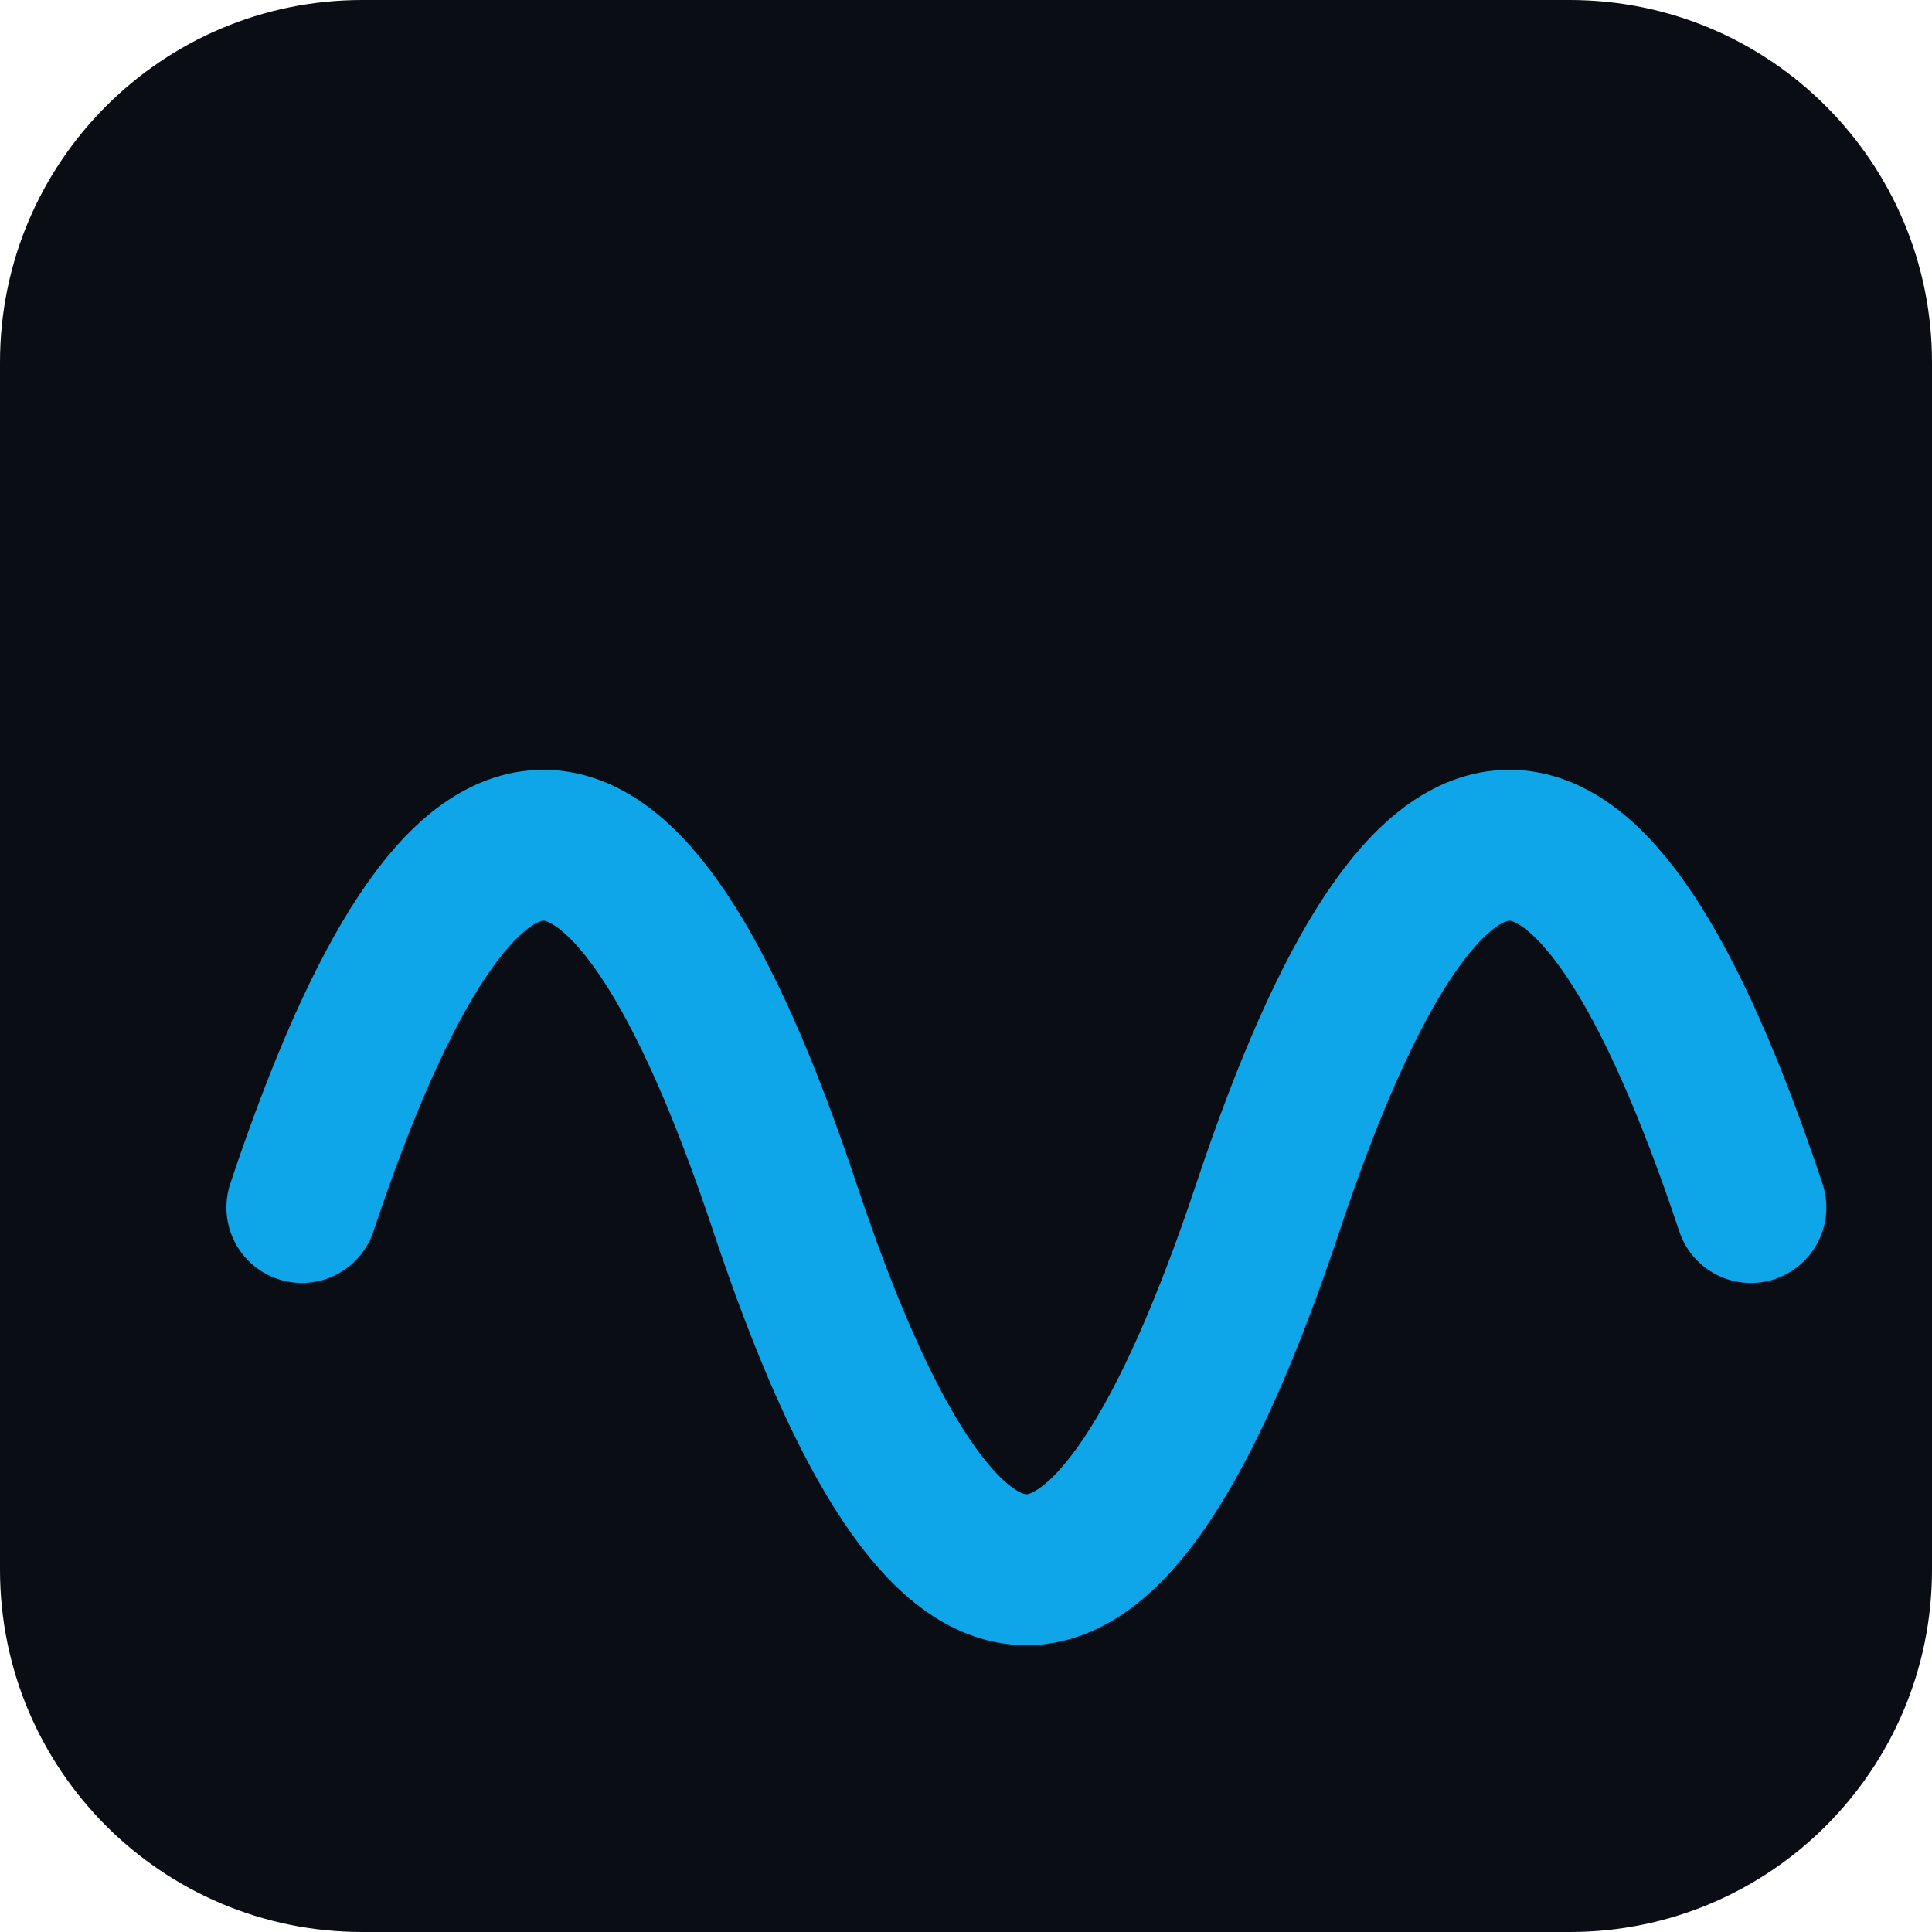
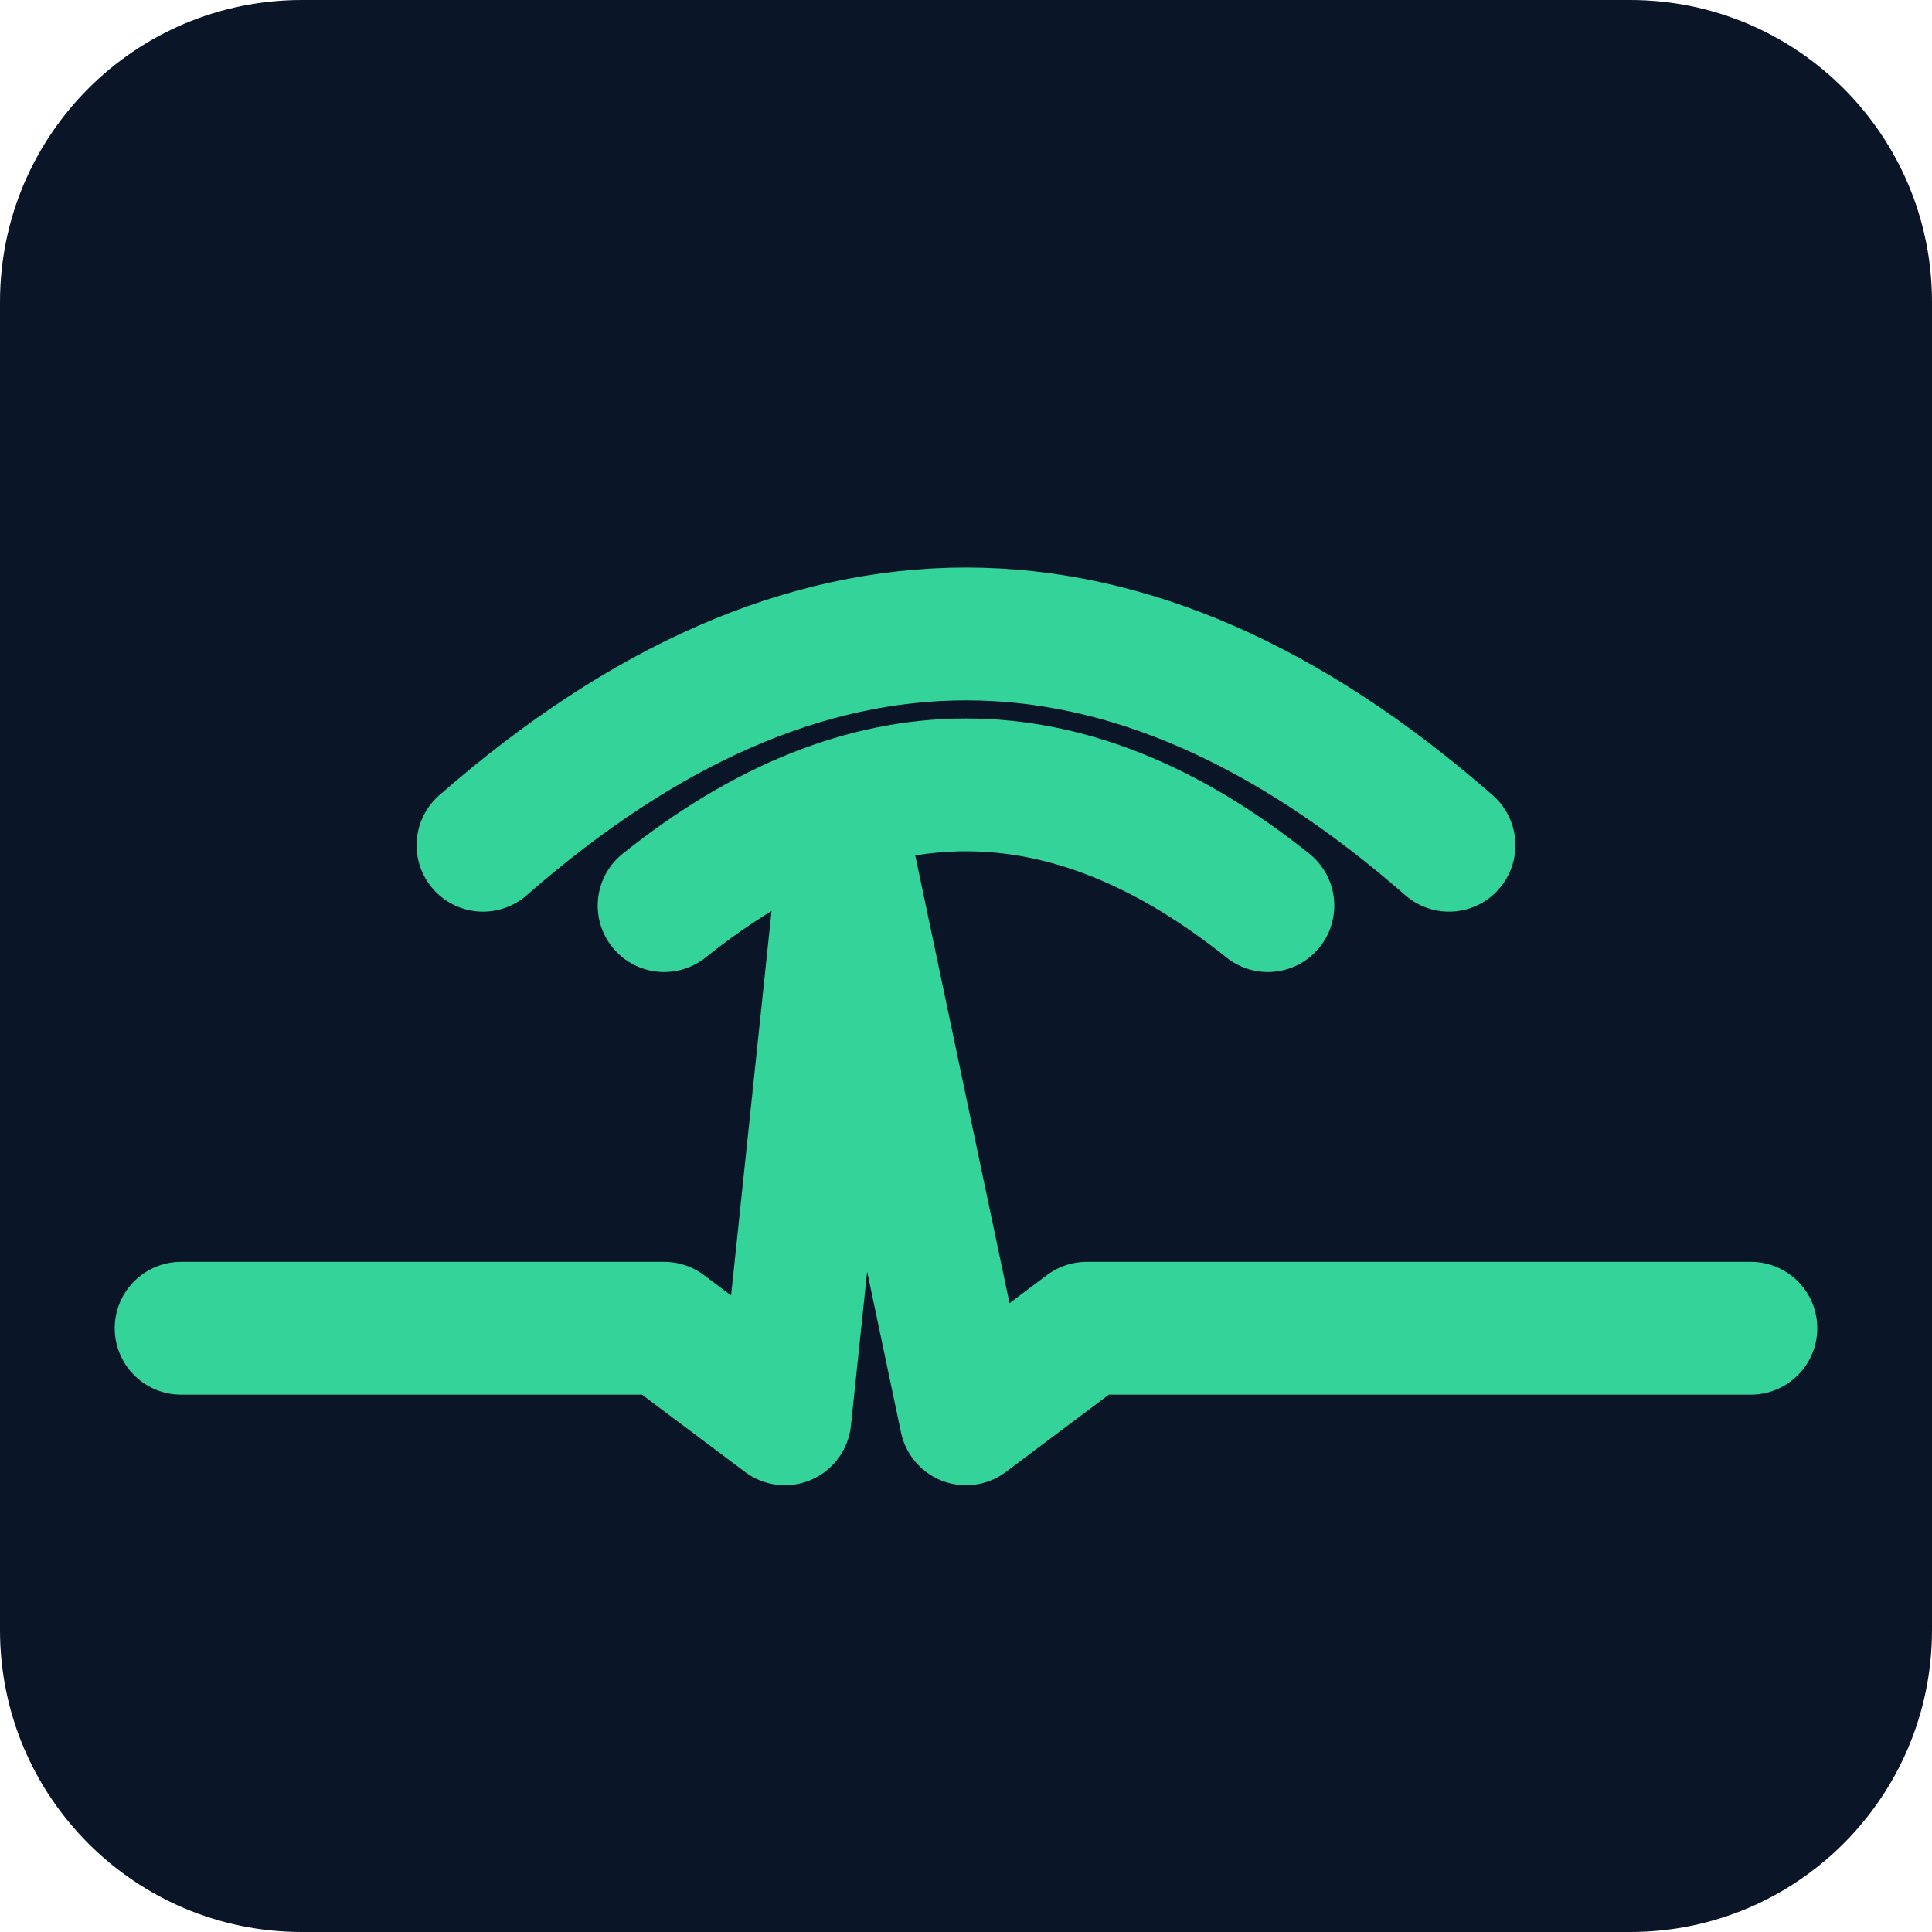
<svg xmlns="http://www.w3.org/2000/svg" viewBox="0 0 32 32">
-   <rect width="32" height="32" rx="6" fill="#0a0e14" />
-   <path d="M5 20 Q9 8 13 20 T21 20 T29 20" stroke="#0ea5e9" stroke-width="2.5" fill="none" stroke-linecap="round" stroke-linejoin="round" />
+   <rect width="32" height="32" rx="5" fill="#0a1628" />
+   <g stroke="#34d399" stroke-width="2.2" stroke-linecap="round" stroke-linejoin="round" fill="none">
+     <path d="M 8 14 Q 16 7 24 14" />
+     <path d="M 11 15 Q 16 11 21 15" />
+     <path d="M 3 22 L 11 22 L 13 23.5 L 14 14 L 16 23.5 L 18 22 L 29 22" />
+   </g>
</svg>
